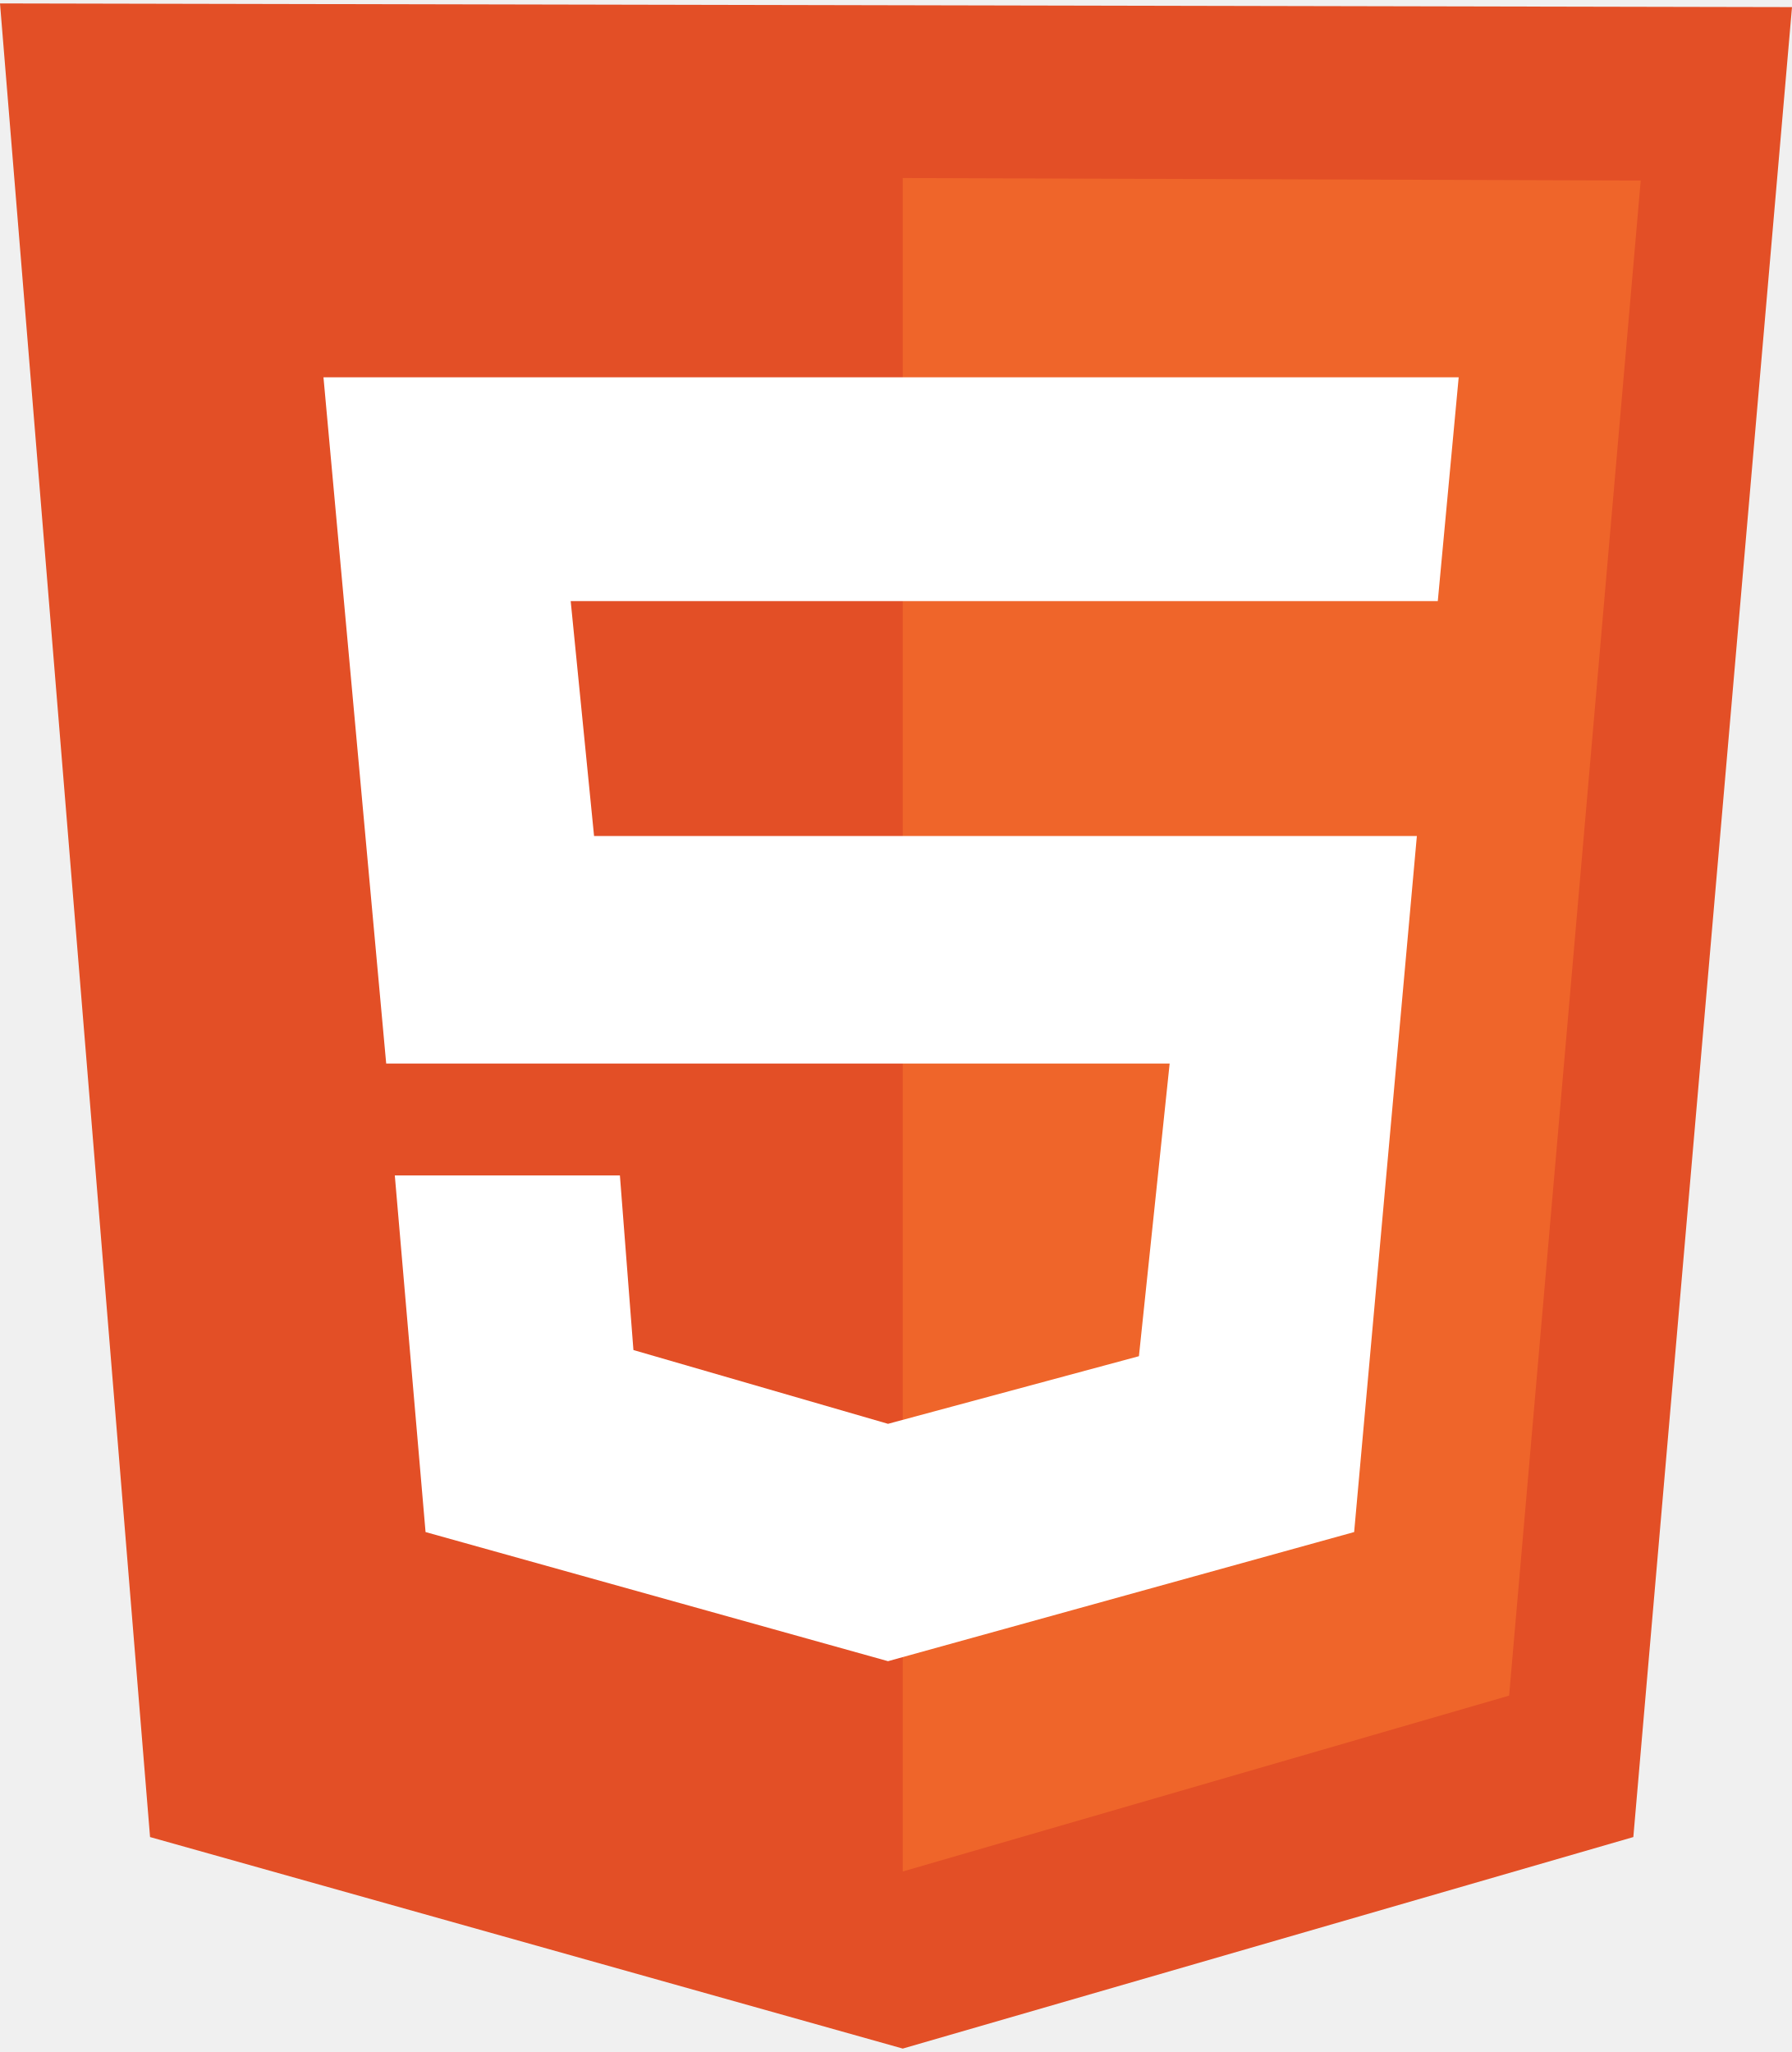
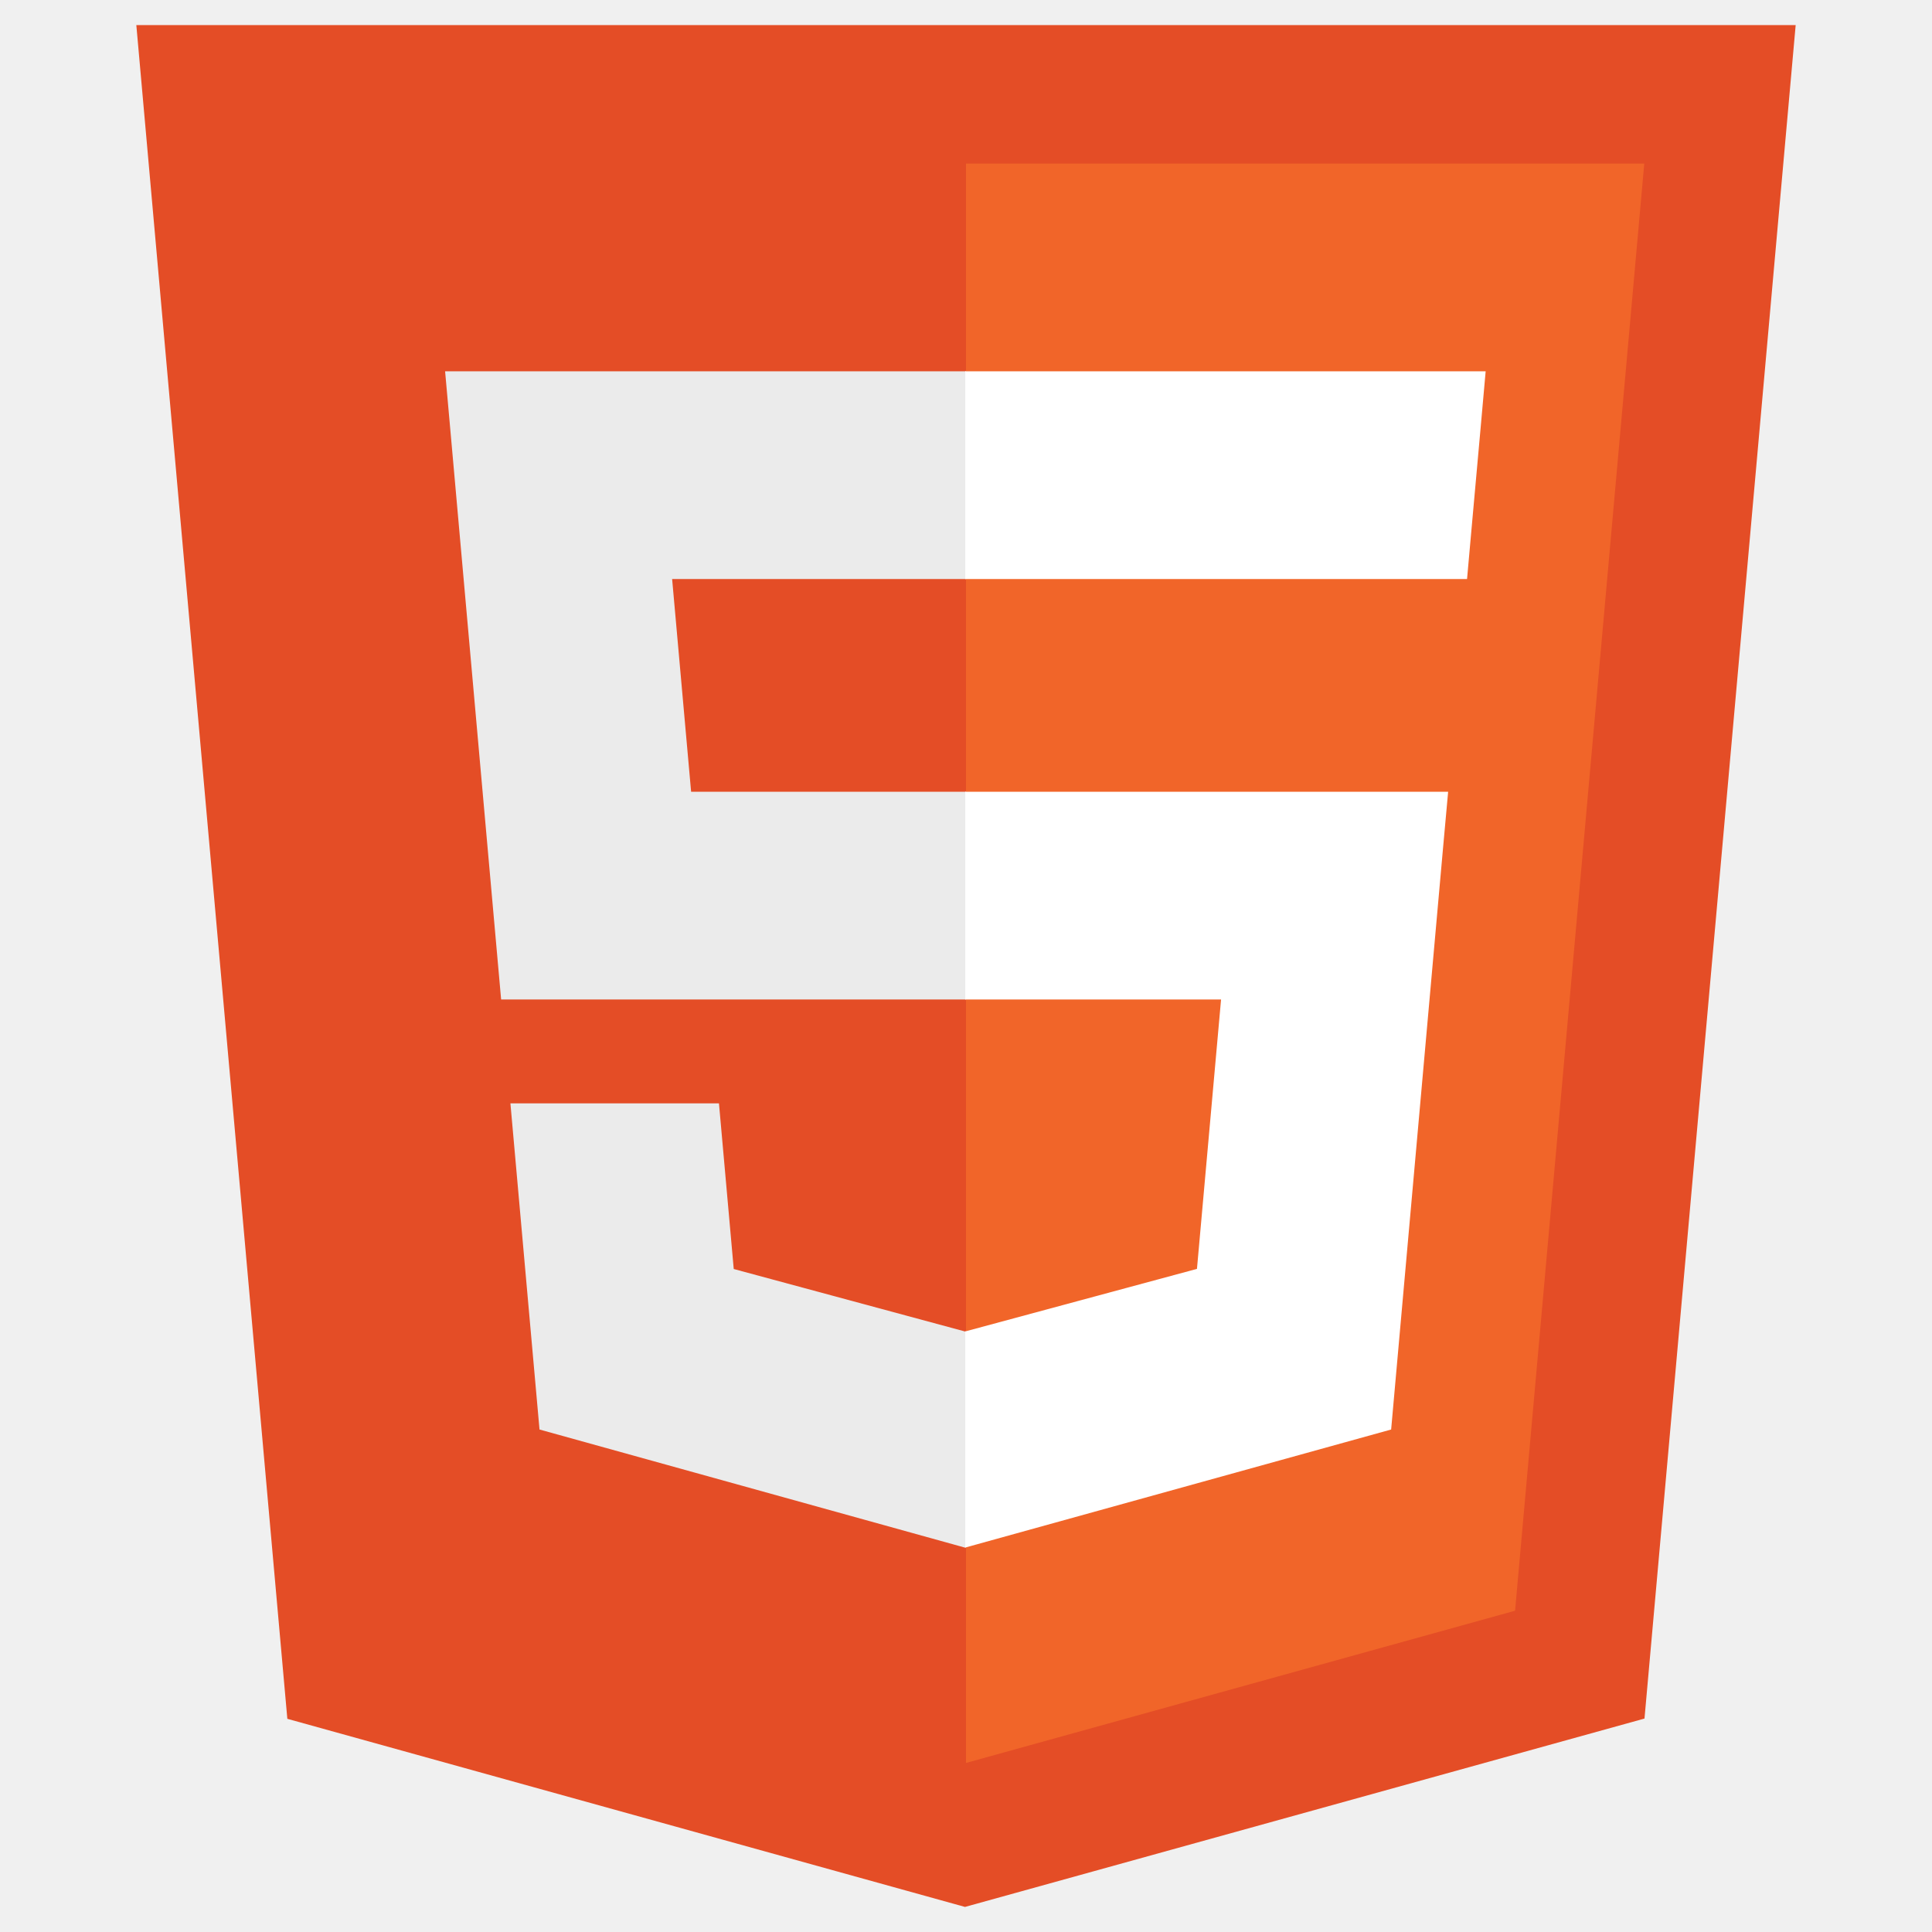
- <svg xmlns="http://www.w3.org/2000/svg" fill="none" height="2500" width="2183" viewBox="0 0 124 141.532">
-   <path d="M10.383 126.894L0 0l124 .255-10.979 126.639-50.553 14.638z" fill="#e34f26" />
-   <path d="M62.468 129.277V12.085l51.064.17-9.106 104.851z" fill="#ef652a" />
-   <path d="M99.49 41.362l1.446-15.49H22.383l4.34 47.49h54.213L78.81 93.617l-17.362 4.68-17.617-5.106-.936-12.085H27.319l2.128 24.681 32 8.936 32.255-8.936 4.34-48.17H41.107L39.49 41.362z" fill="#fff" />
+ <svg xmlns="http://www.w3.org/2000/svg" viewBox="0 0 128 128">
+   <path fill="#E44D26" d="M19.037 113.876L9.032 1.661h109.936l-10.016 112.198-45.019 12.48z" />
+   <path fill="#F16529" d="M64 116.8l36.378-10.086 8.559-95.878H64z" />
+   <path fill="#EBEBEB" d="M64 52.455H45.788L44.53 38.361H64V24.599H29.489l.33 3.692 3.382 37.927H64zm0 35.743l-.061.017-15.327-4.14-.979-10.975H33.816l1.928 21.609 28.193 7.826.063-.017z" />
+   <path fill="#fff" d="M63.952 52.455v13.763h16.947l-1.597 17.849-15.35 4.143v14.319l28.215-7.82.207-2.325 3.234-36.233.335-3.696h-3.708zm0-27.856v13.762h33.244l.276-3.092.628-6.978.329-3.692z" />
</svg>
